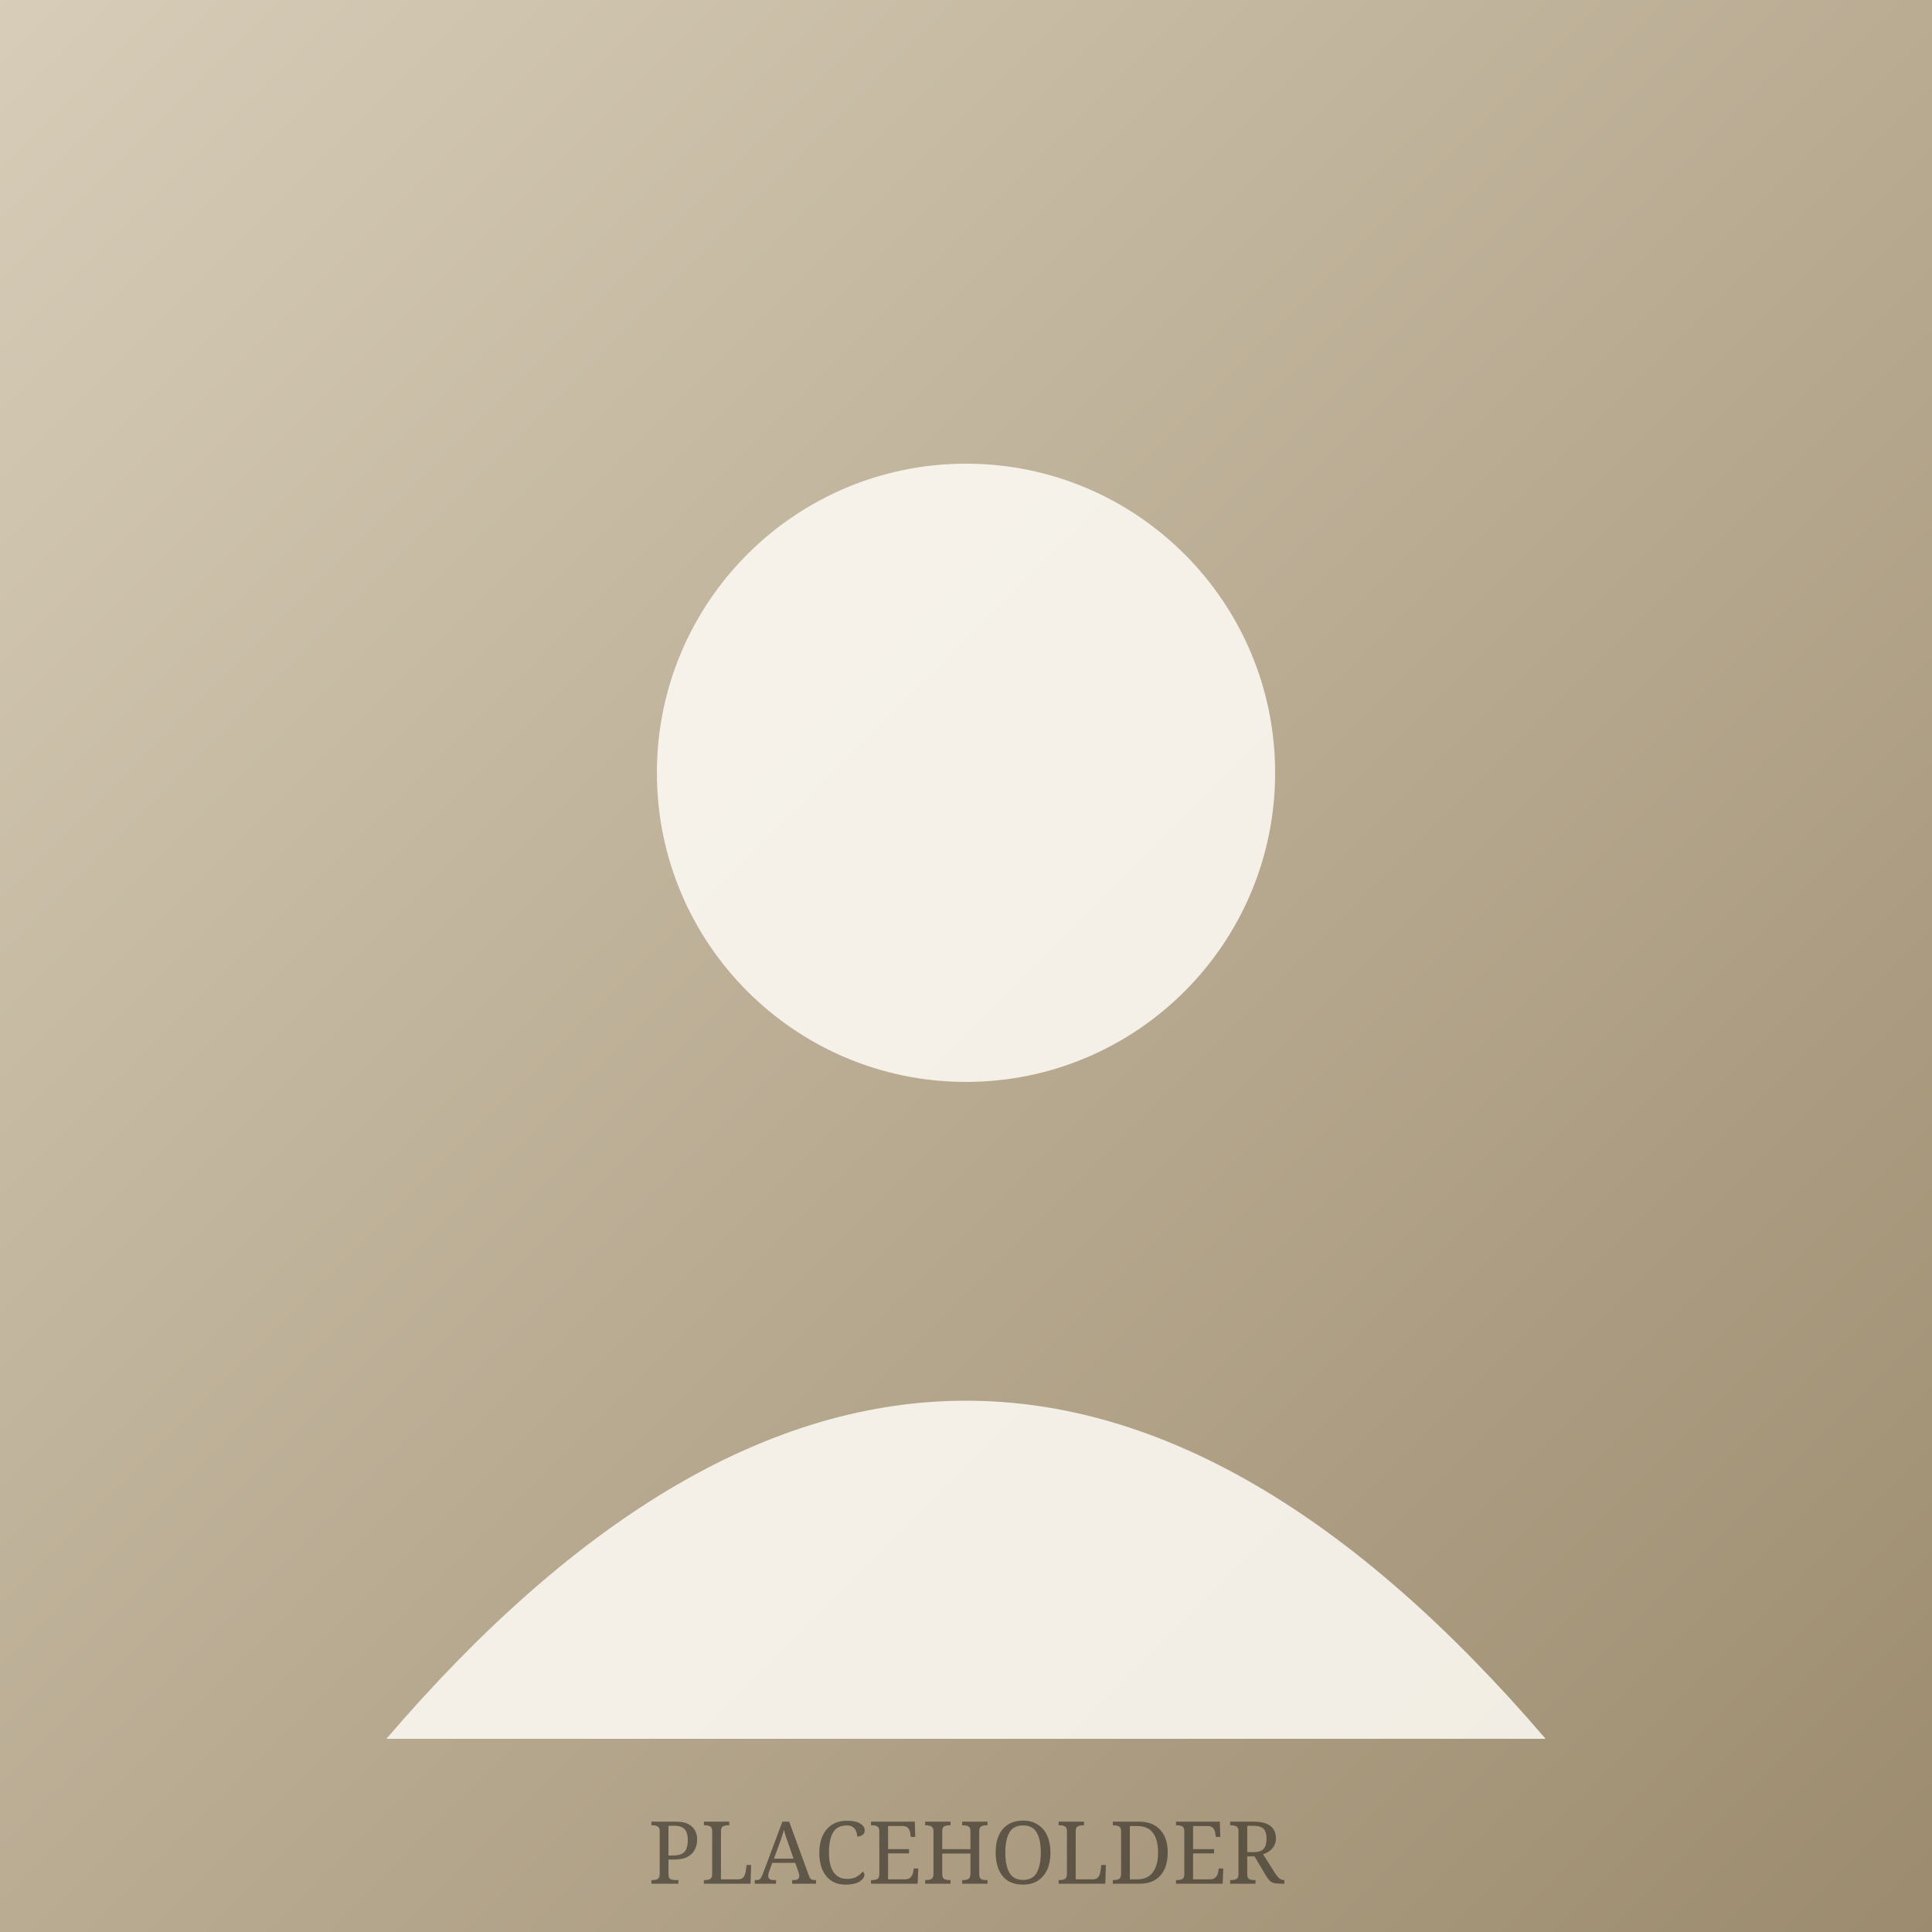
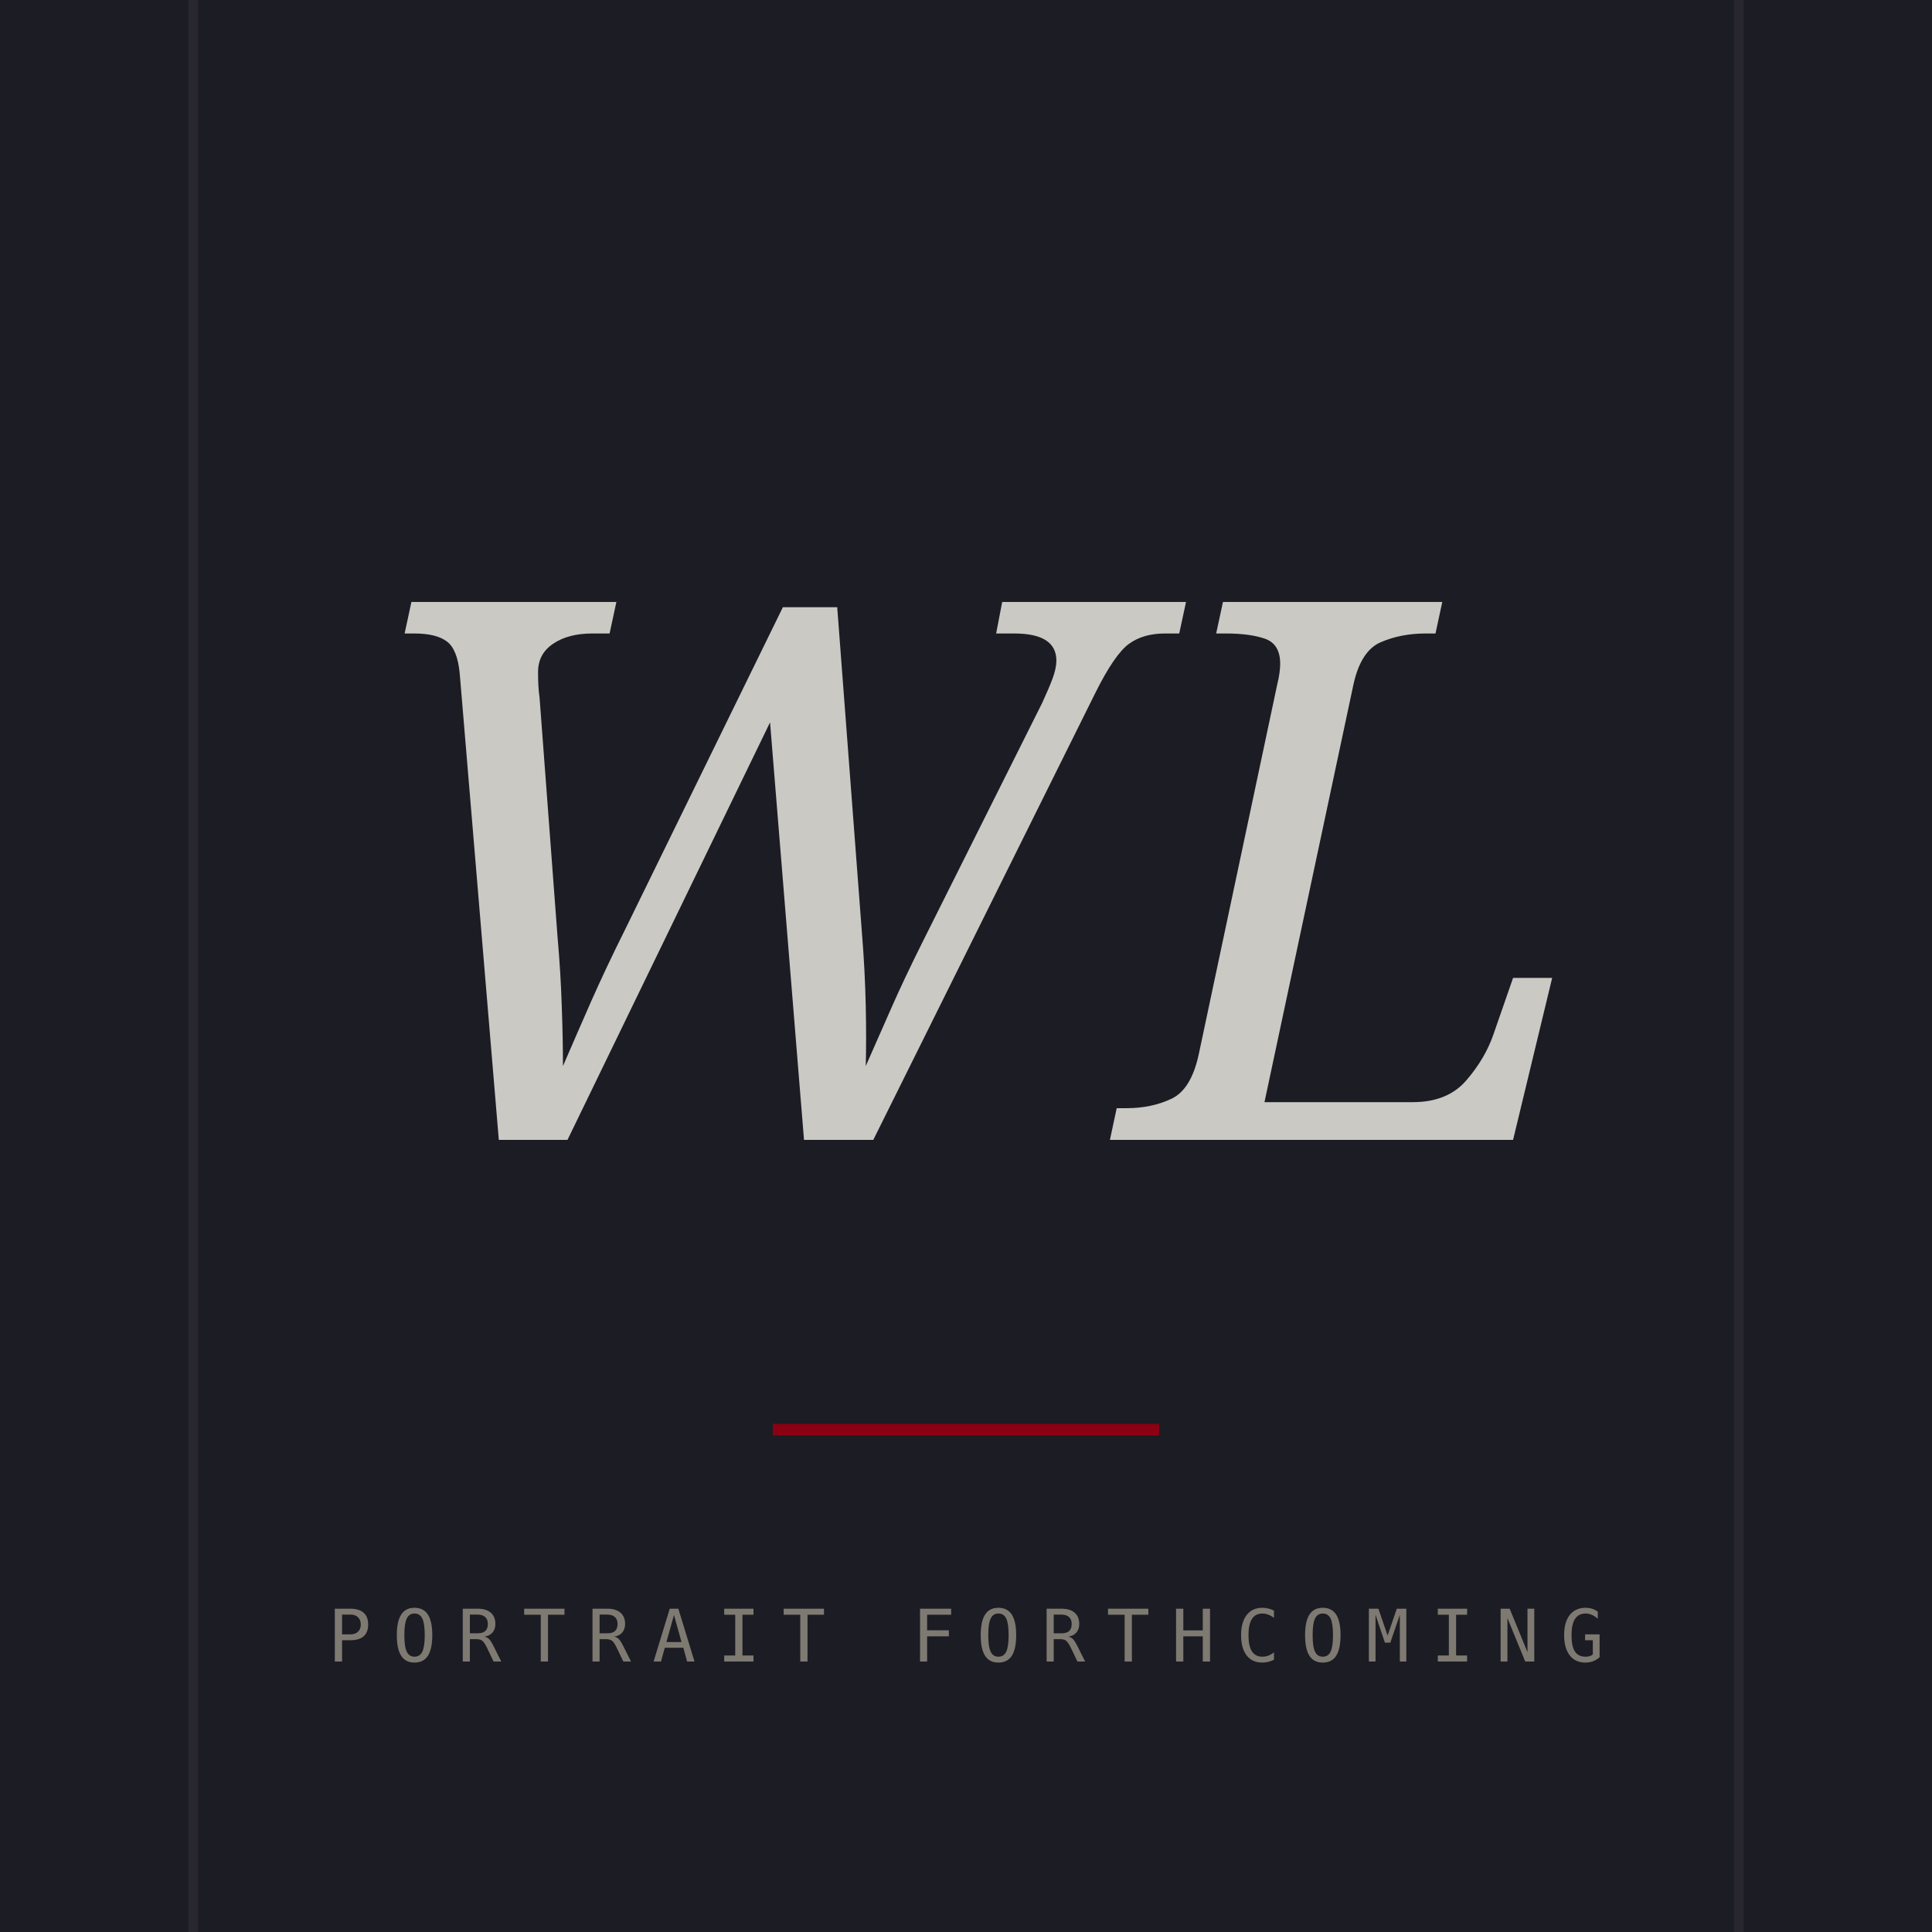
<svg xmlns="http://www.w3.org/2000/svg" viewBox="0 0 200 200" width="200" height="200">
-   <defs>
-     <linearGradient id="g" x1="0" y1="0" x2="1" y2="1">
-       <stop offset="0%" stop-color="#D7CDB8" />
-       <stop offset="100%" stop-color="#9C8B6E" />
-     </linearGradient>
-   </defs>
-   <rect width="200" height="200" fill="url(#g)" />
-   <circle cx="100" cy="80" r="32" fill="#FFFDF7" opacity="0.85" />
-   <path d="M 40 180 Q 100 110 160 180 Z" fill="#FFFDF7" opacity="0.85" />
-   <text x="100" y="195" text-anchor="middle" font-family="Georgia,serif" font-size="9" fill="#1F1B16" opacity="0.55">PLACEHOLDER</text>
+   <rect width="200" height="200" fill="#1C1C24" />
+   <line x1="20" y1="0" x2="20" y2="200" stroke="#EAE7E0" stroke-opacity="0.06" stroke-width="1" />
+   <line x1="180" y1="0" x2="180" y2="200" stroke="#EAE7E0" stroke-opacity="0.06" stroke-width="1" />
+   <text x="100" y="118" text-anchor="middle" font-family="'Fraunces','Source Serif 4',Georgia,serif" font-size="78" font-style="italic" font-weight="400" fill="#EAE7E0" opacity="0.85">WL</text>
+   <line x1="80" y1="148" x2="120" y2="148" stroke="#8B0012" stroke-width="1.2" />
+   <text x="100" y="172" text-anchor="middle" font-family="'JetBrains Mono',ui-monospace,monospace" font-size="7.5" letter-spacing="2.2" fill="#7E7A72">PORTRAIT FORTHCOMING</text>
</svg>
